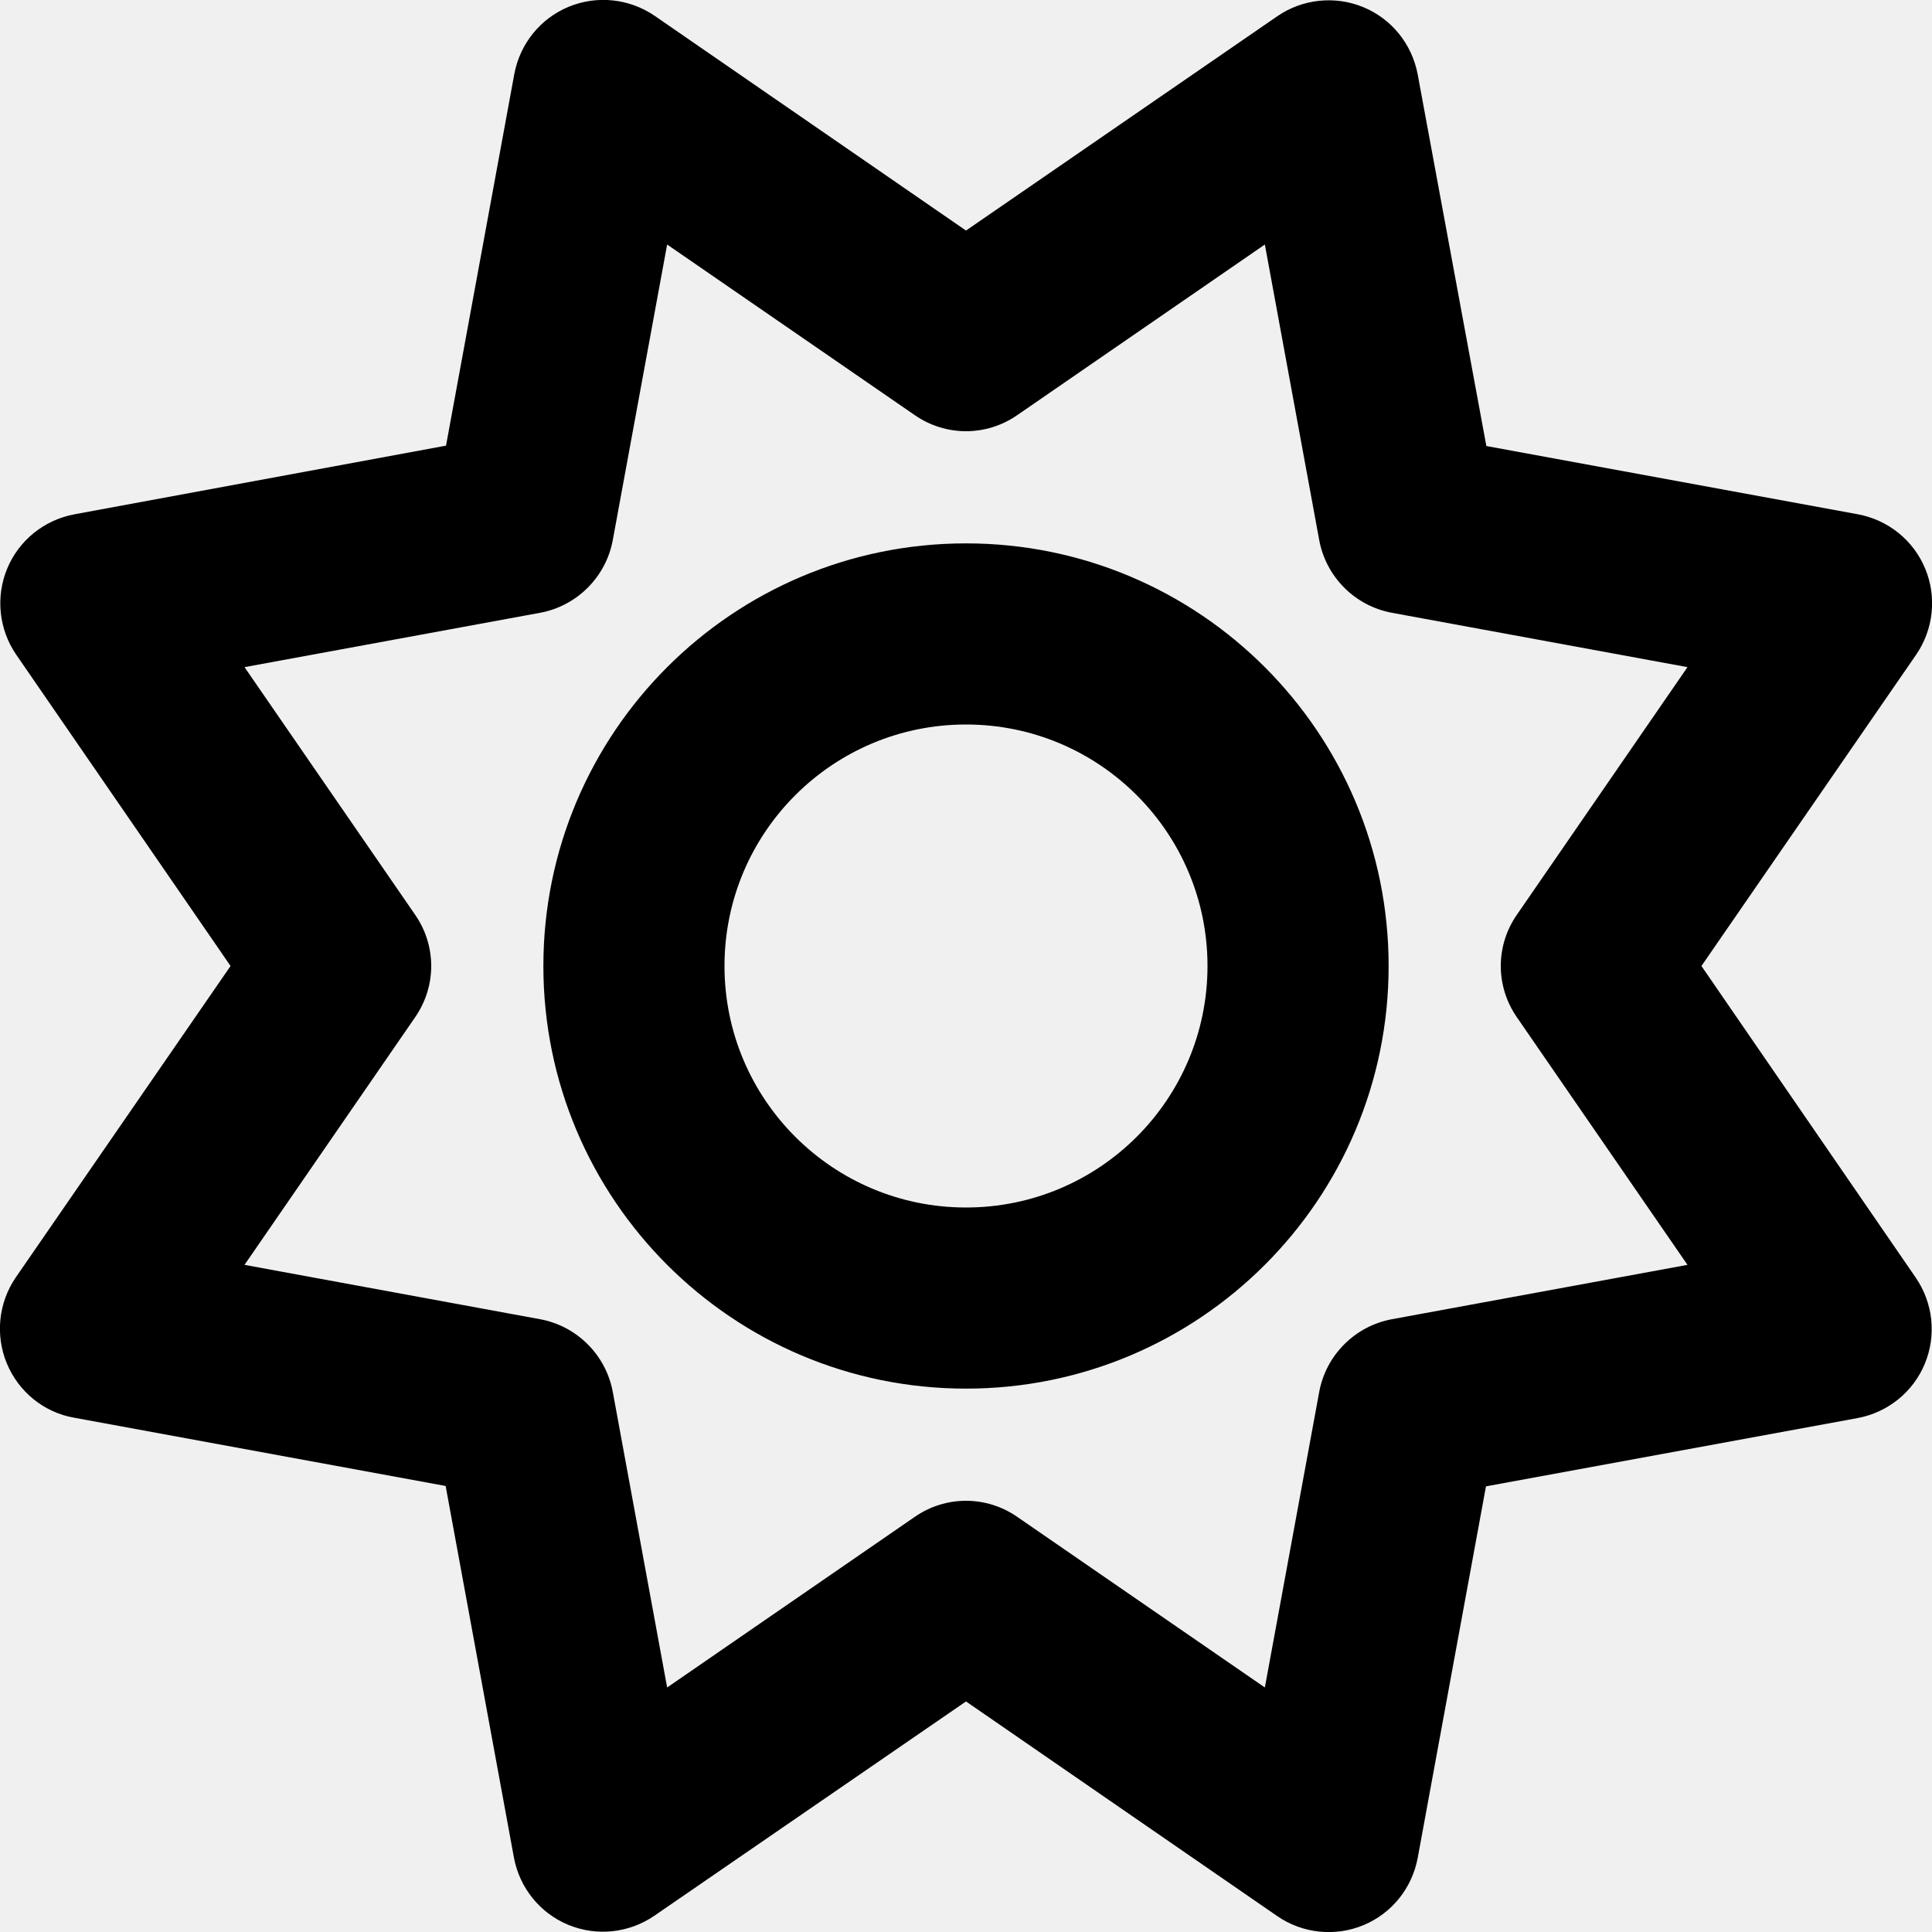
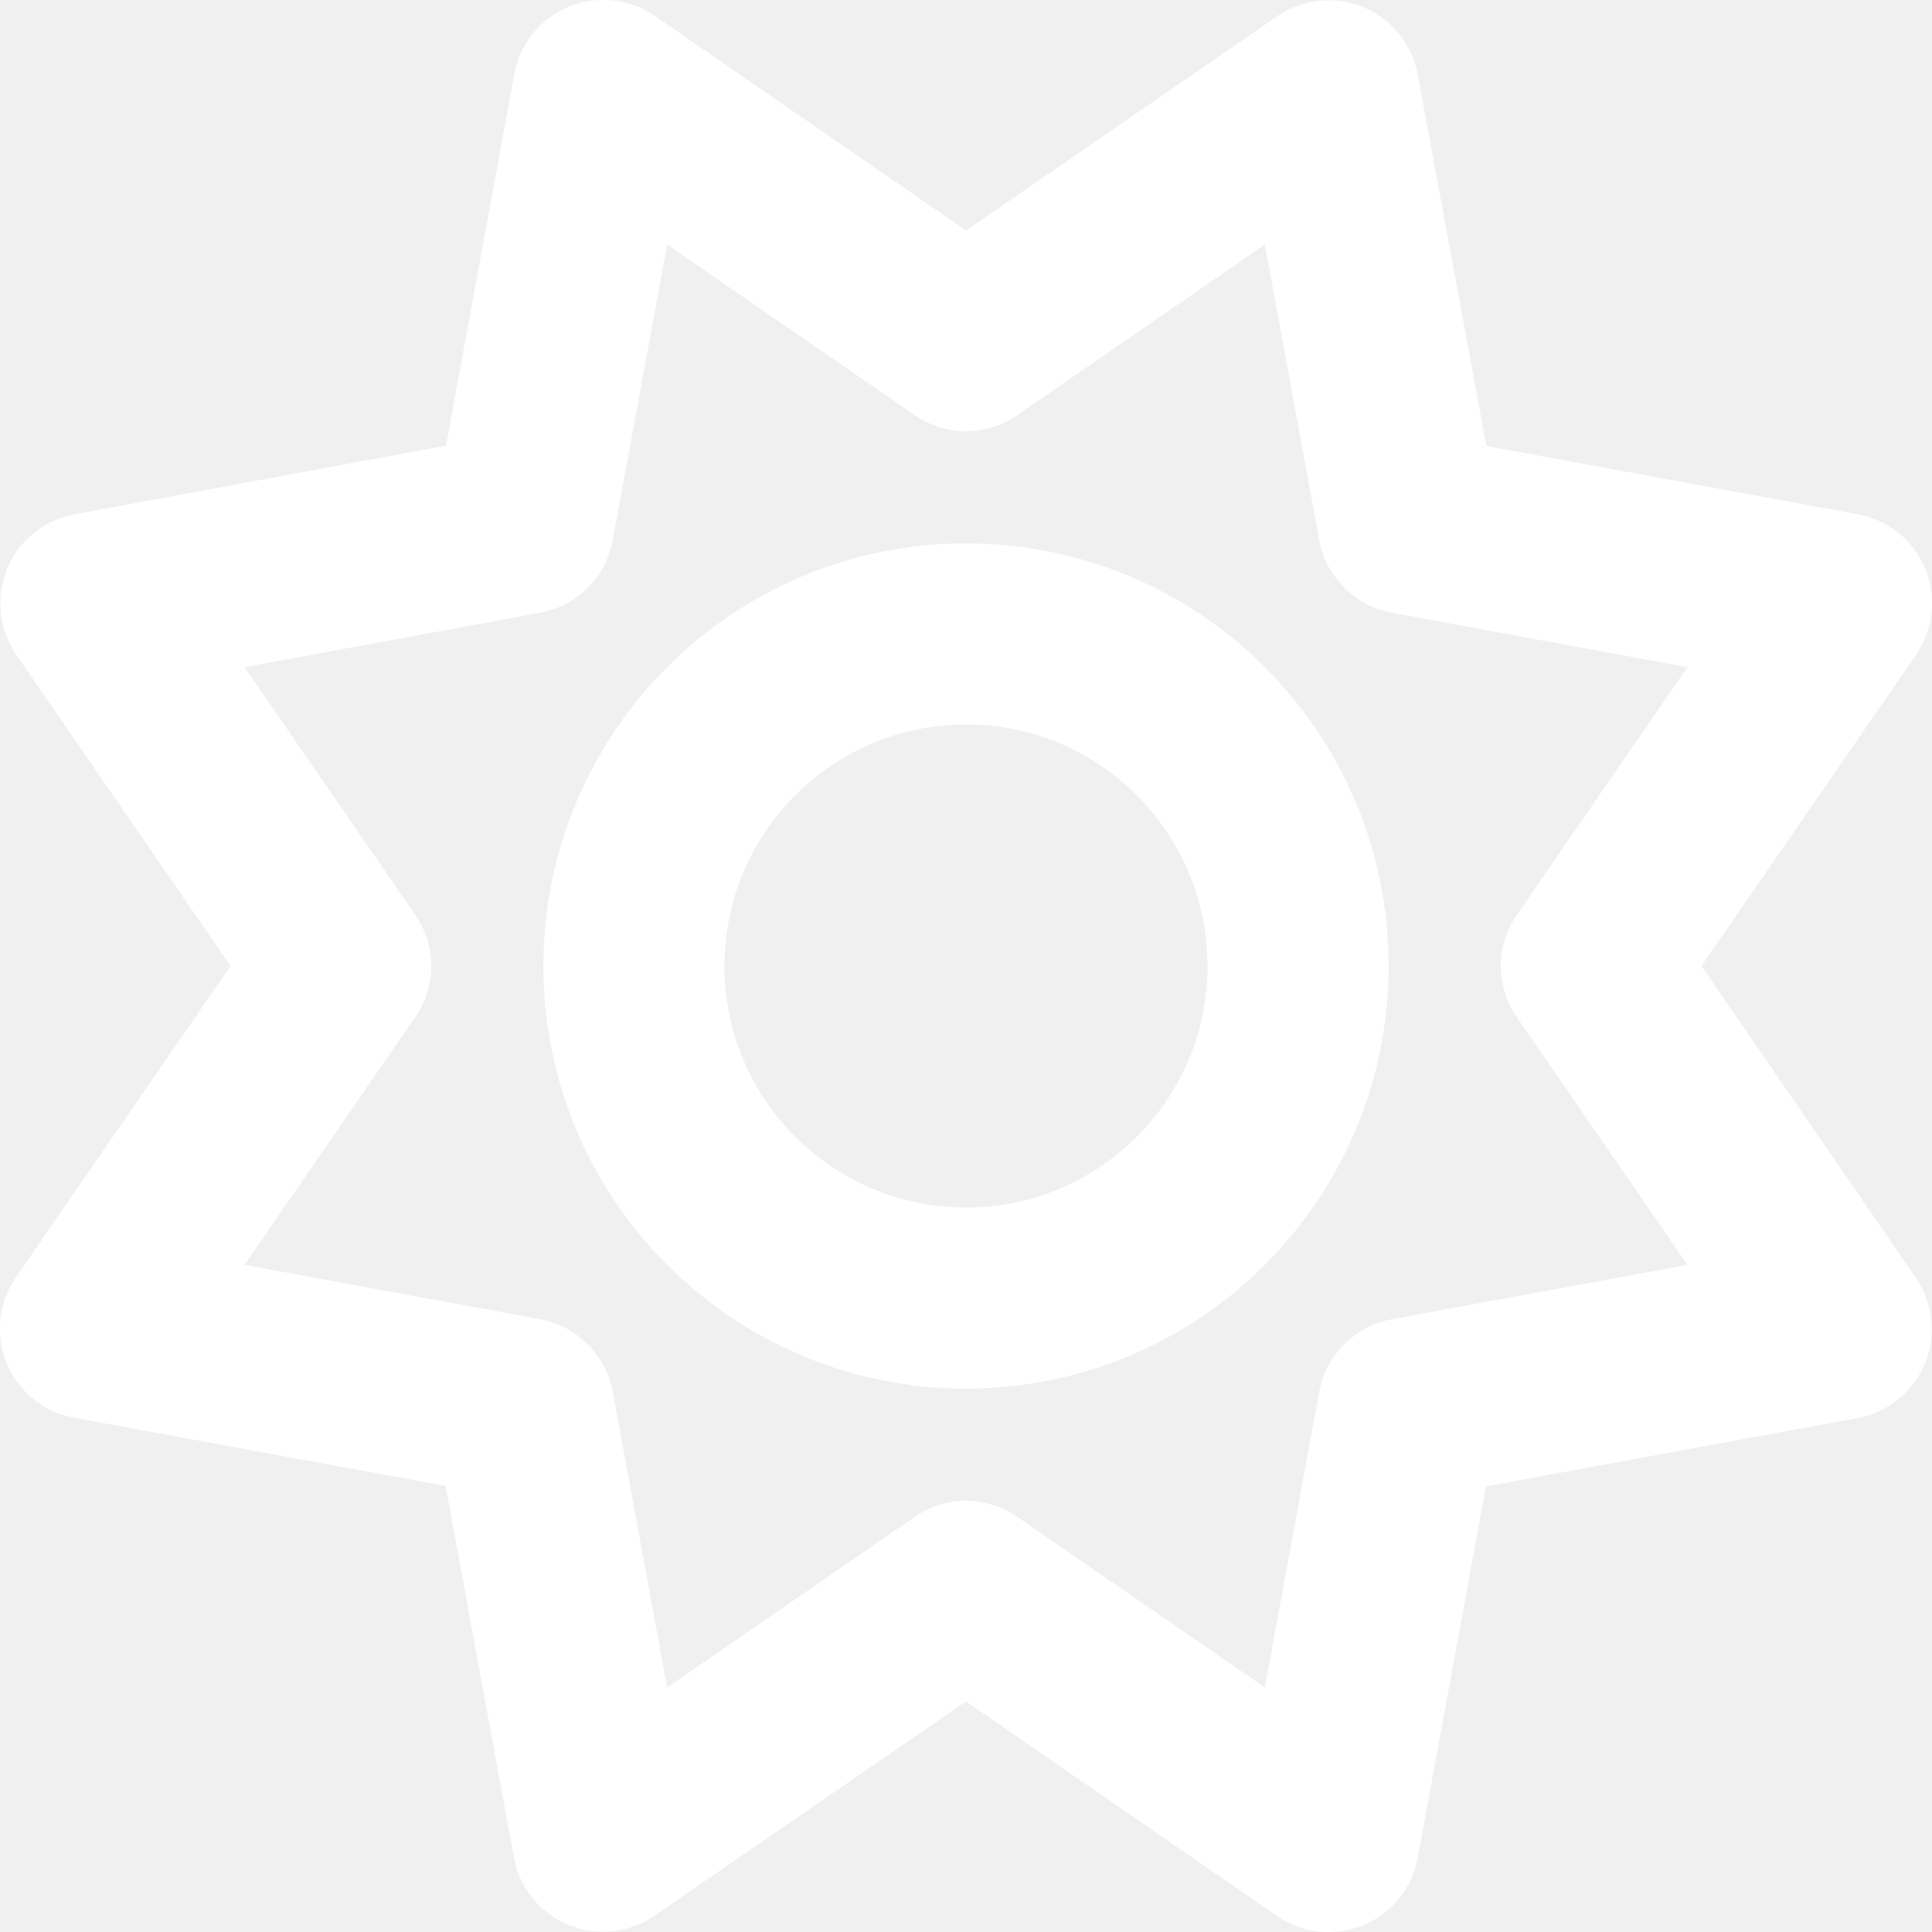
<svg xmlns="http://www.w3.org/2000/svg" viewBox="0 0 512 512">
-   <path d="M375.7 19.7c-1.5-8-6.9-14.7-14.4-17.8s-16.1-2.2-22.8 2.4L256 61.1 173.5 4.2c-6.7-4.6-15.3-5.5-22.8-2.4s-12.9 9.8-14.4 17.8l-18.1 98.5L19.7 136.3c-8 1.5-14.7 6.9-17.8 14.4s-2.2 16.1 2.4 22.8L61.1 256 4.2 338.5c-4.6 6.7-5.5 15.3-2.4 22.8s9.8 13 17.8 14.4l98.5 18.1 18.1 98.5c1.5 8 6.9 14.7 14.4 17.8s16.1 2.2 22.8-2.4L256 450.9l82.5 56.9c6.7 4.6 15.3 5.5 22.8 2.4s12.9-9.8 14.4-17.8l18.1-98.5 98.5-18.1c8-1.5 14.7-6.9 17.8-14.4s2.2-16.1-2.4-22.8L450.9 256l56.9-82.5c4.6-6.7 5.5-15.3 2.4-22.8s-9.8-12.9-17.8-14.4l-98.5-18.1L375.7 19.7zM269.6 110l65.6-45.2 14.4 78.3c1.8 9.8 9.5 17.5 19.3 19.3l78.3 14.4L402 242.4c-5.7 8.2-5.7 19 0 27.2l45.2 65.6-78.3 14.4c-9.8 1.8-17.5 9.5-19.3 19.3l-14.4 78.3L269.6 402c-8.2-5.7-19-5.7-27.2 0l-65.6 45.2-14.4-78.3c-1.8-9.8-9.5-17.5-19.3-19.3L64.8 335.2 110 269.6c5.7-8.2 5.7-19 0-27.2L64.8 176.8l78.3-14.4c9.8-1.8 17.5-9.5 19.3-19.3l14.4-78.3L242.4 110c8.2 5.7 19 5.7 27.2 0zM256 368a112 112 0 1 0 0-224 112 112 0 1 0 0 224zM192 256a64 64 0 1 1 128 0 64 64 0 1 1 -128 0z" />
+   <path fill="#ffffff" d="M375.7 19.7c-1.5-8-6.9-14.7-14.4-17.8s-16.1-2.2-22.8 2.4L256 61.1 173.5 4.2c-6.7-4.6-15.3-5.5-22.8-2.4s-12.9 9.8-14.4 17.8l-18.1 98.5L19.7 136.3c-8 1.5-14.7 6.9-17.8 14.4s-2.2 16.1 2.4 22.8L61.1 256 4.2 338.5c-4.6 6.7-5.5 15.3-2.4 22.8s9.8 13 17.8 14.4l98.5 18.1 18.1 98.5c1.5 8 6.9 14.7 14.4 17.8s16.1 2.2 22.8-2.4L256 450.9l82.5 56.9c6.7 4.6 15.3 5.5 22.8 2.4s12.9-9.8 14.4-17.8l18.1-98.5 98.5-18.1c8-1.5 14.7-6.9 17.8-14.4s2.2-16.1-2.4-22.8L450.9 256l56.9-82.5c4.6-6.7 5.5-15.3 2.4-22.8s-9.8-12.9-17.8-14.4l-98.5-18.1L375.7 19.7zM269.6 110l65.6-45.2 14.4 78.3c1.8 9.8 9.5 17.5 19.3 19.3l78.3 14.4L402 242.4c-5.7 8.2-5.7 19 0 27.2l45.2 65.6-78.3 14.4c-9.8 1.8-17.5 9.5-19.3 19.3l-14.4 78.3L269.6 402c-8.2-5.7-19-5.7-27.2 0l-65.6 45.2-14.4-78.3c-1.8-9.8-9.5-17.5-19.3-19.3L64.8 335.2 110 269.6c5.7-8.2 5.7-19 0-27.2L64.8 176.8l78.3-14.4c9.8-1.8 17.5-9.5 19.3-19.3l14.4-78.3L242.4 110c8.2 5.7 19 5.7 27.2 0zM256 368a112 112 0 1 0 0-224 112 112 0 1 0 0 224zM192 256a64 64 0 1 1 128 0 64 64 0 1 1 -128 0z" />
</svg>
